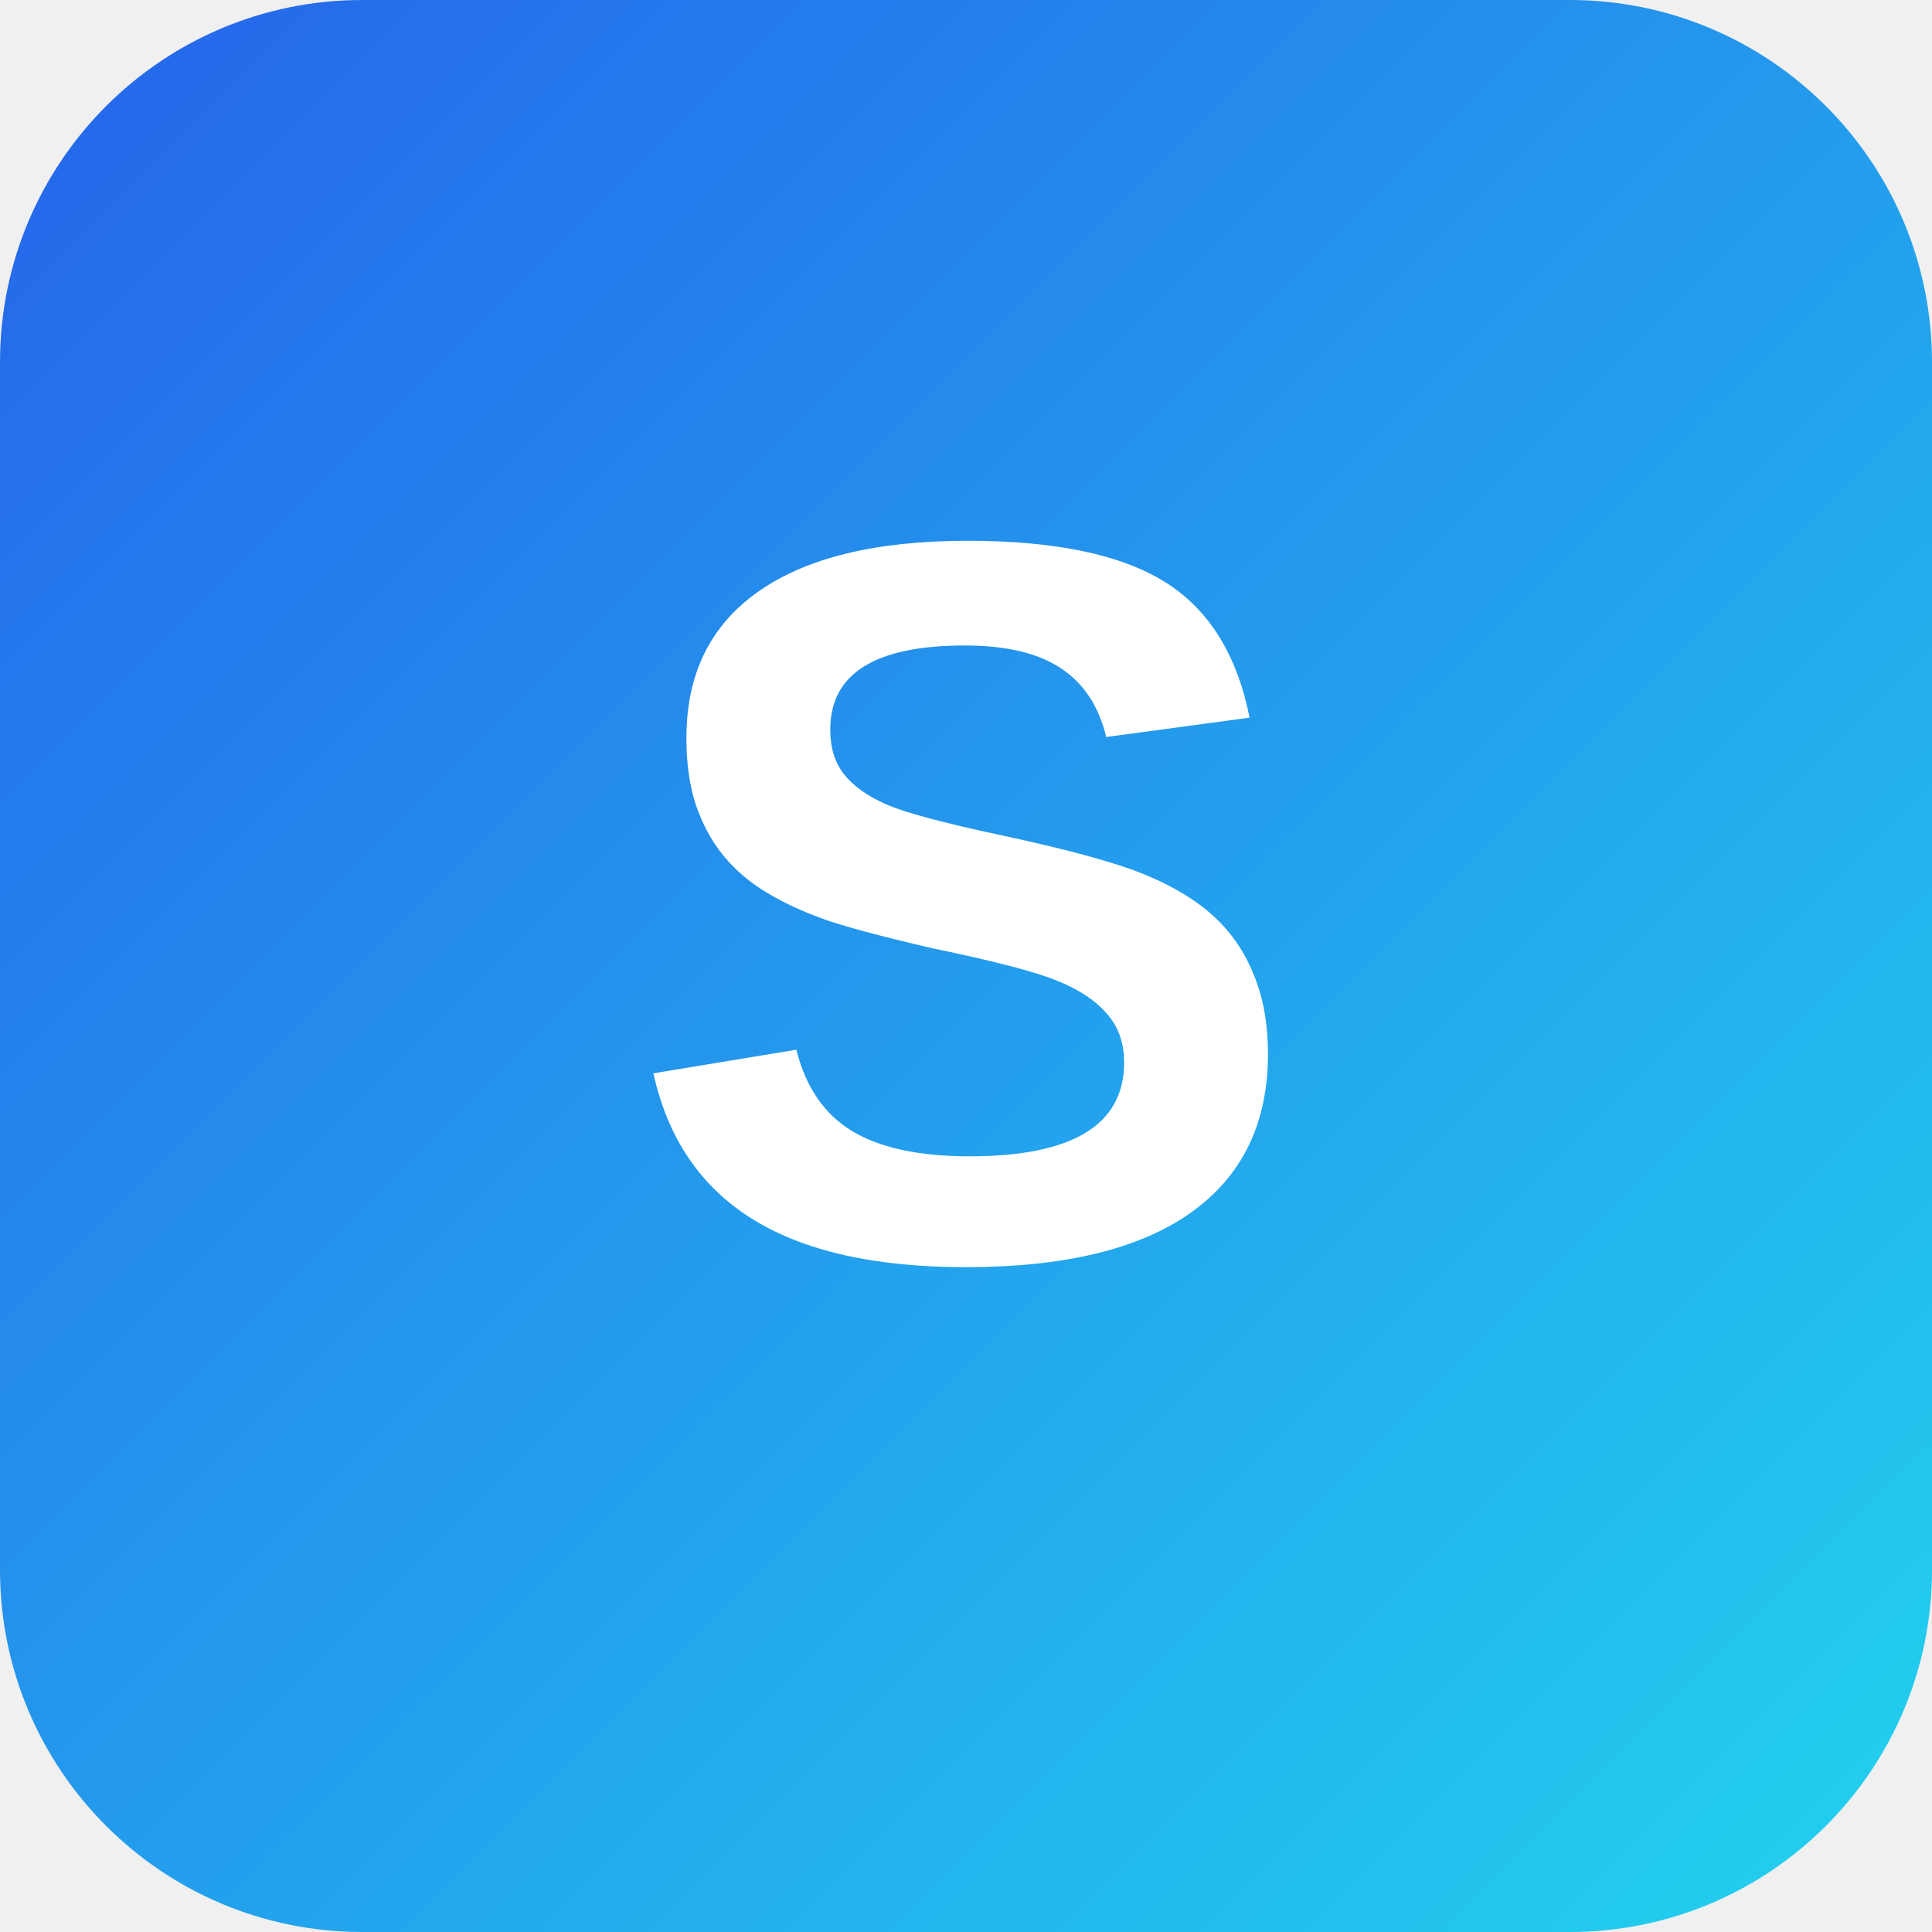
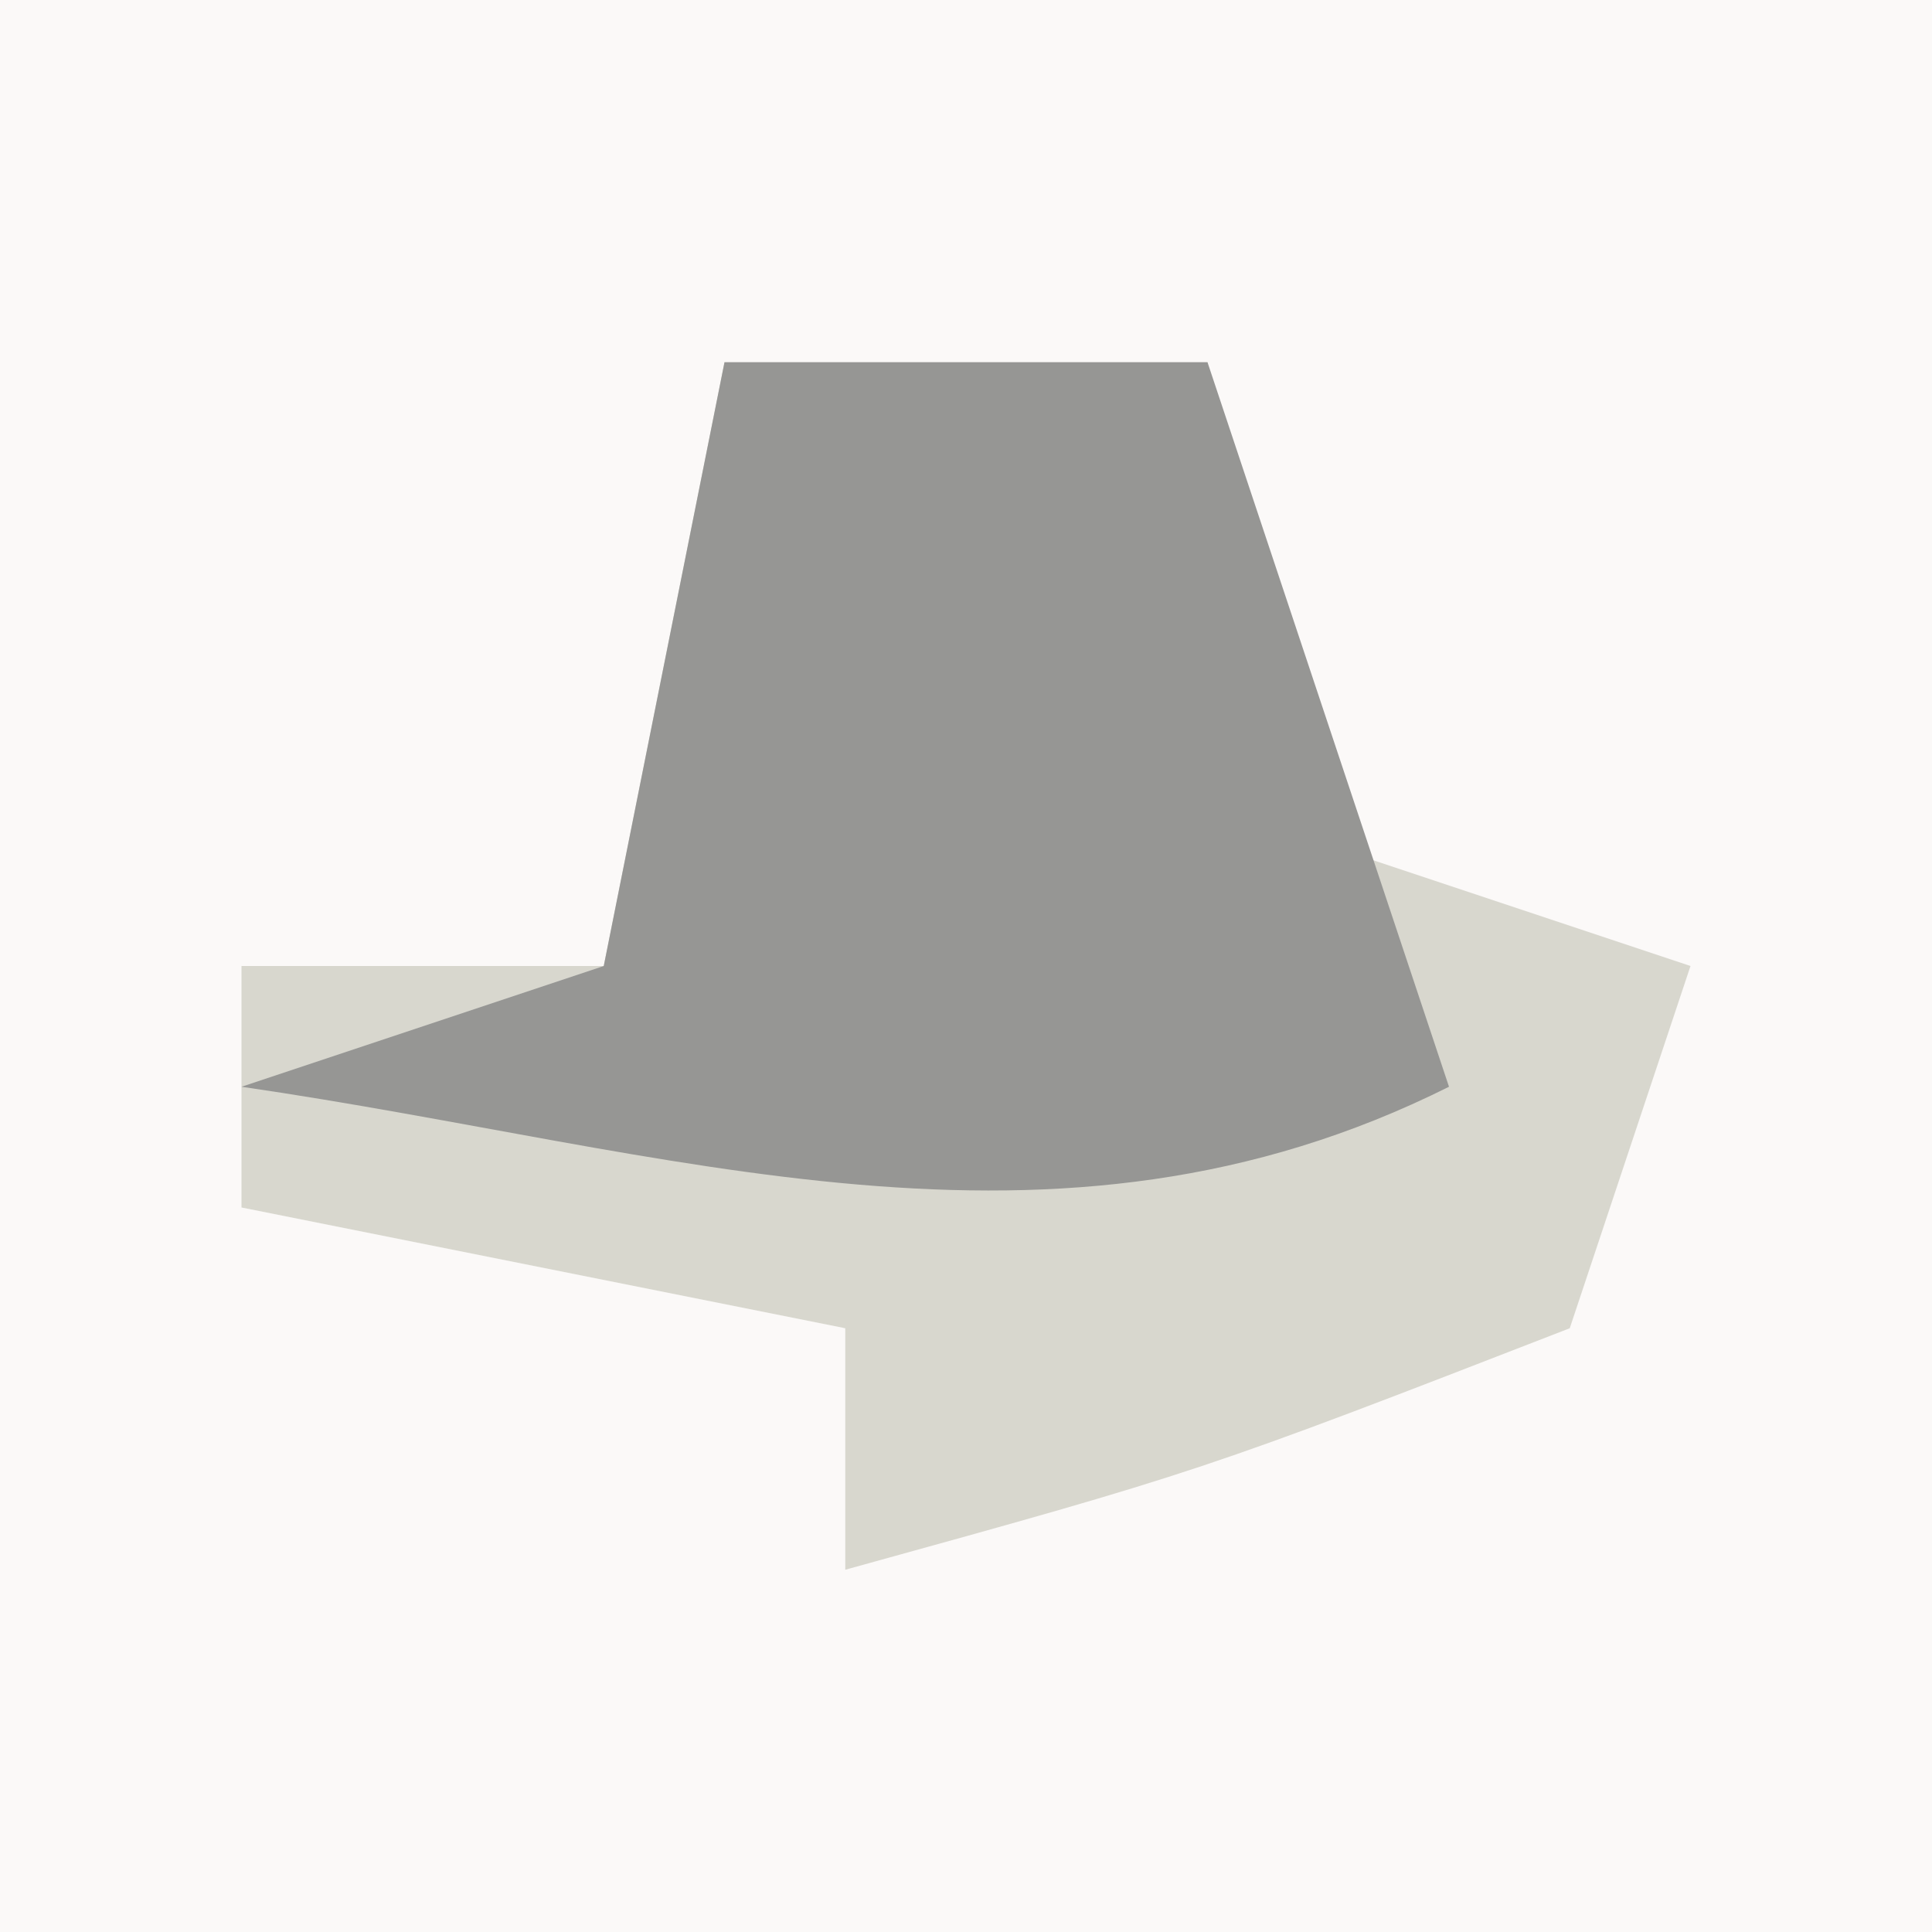
- <svg xmlns="http://www.w3.org/2000/svg" viewBox="0 0 64 64">
-   <defs>
-     <linearGradient id="g" x1="0" x2="1" y1="0" y2="1">
-       <stop offset="0%" stop-color="#2563eb" />
-       <stop offset="100%" stop-color="#22d3ee" />
-     </linearGradient>
-   </defs>
-   <rect width="64" height="64" rx="12" fill="url(#g)" />
-   <text x="50%" y="50%" dominant-baseline="middle" text-anchor="middle" font-family="Arial, Helvetica, sans-serif" font-size="34" font-weight="700" fill="#fff">S</text>
+ <svg xmlns="http://www.w3.org/2000/svg" version="1.1" width="16" height="16">
+   <path d="M0 0 C5.28 0 10.56 0 16 0 C16 5.28 16 10.56 16 16 C10.72 16 5.44 16 0 16 C0 10.72 0 5.44 0 0 Z " fill="#FBF9F8" transform="translate(0,0)" />
+   <path d="M0 0 C1.32 0 2.64 0 4 0 C4.103 0.639 4.206 1.279 4.312 1.938 C4.653 2.958 4.653 2.958 5 4 C5.99 4.33 6.98 4.66 8 5 C7.67 5.99 7.34 6.98 7 8 C3.938 9.188 3.938 9.188 1 10 C1 9.34 1 8.68 1 8 C-0.65 7.67 -2.3 7.34 -4 7 C-4 6.34 -4 5.68 -4 5 C-3.01 5 -2.02 5 -1 5 C-0.67 3.35 -0.34 1.7 0 0 Z " fill="#D8D7CE" transform="translate(6,3)" />
+   <path d="M0 0 C1.32 0 2.64 0 4 0 C4.66 1.98 5.32 3.96 6 6 C2.717 7.642 -0.425 6.519 -4 6 C-3.01 5.67 -2.02 5.34 -1 5 C-0.67 3.35 -0.34 1.7 0 0 Z " fill="#969694" transform="translate(6,3)" />
</svg>
